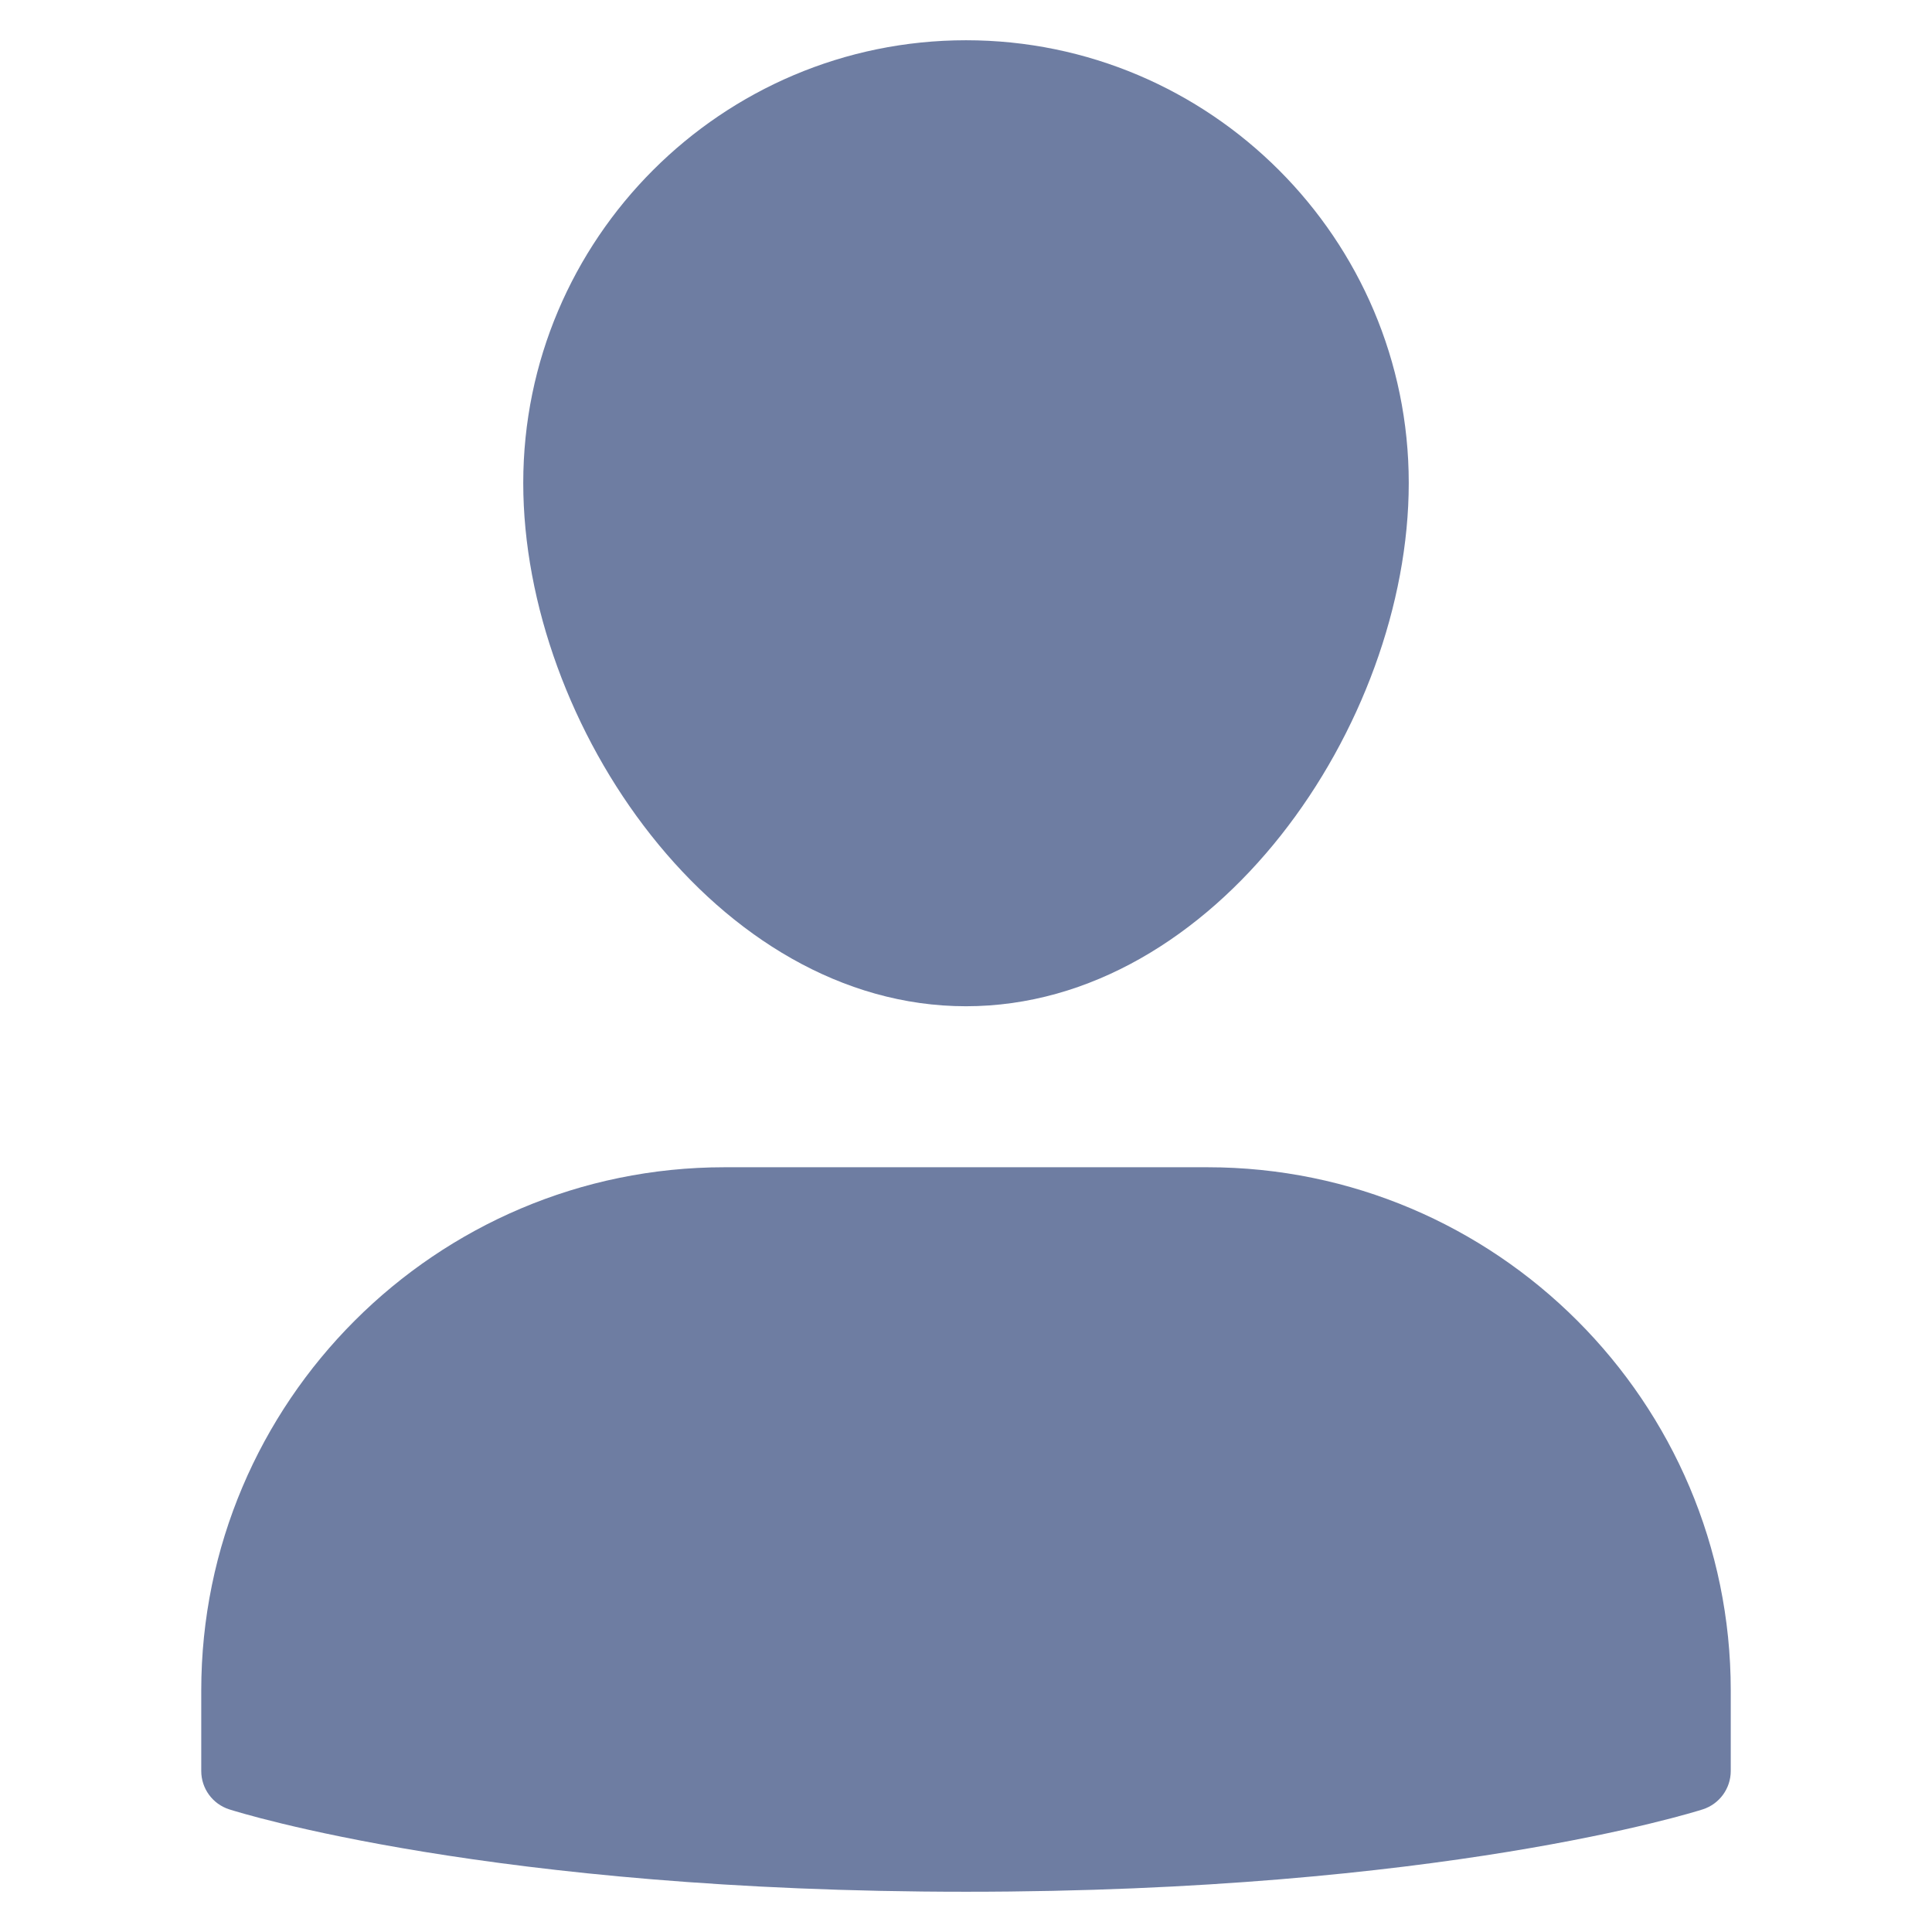
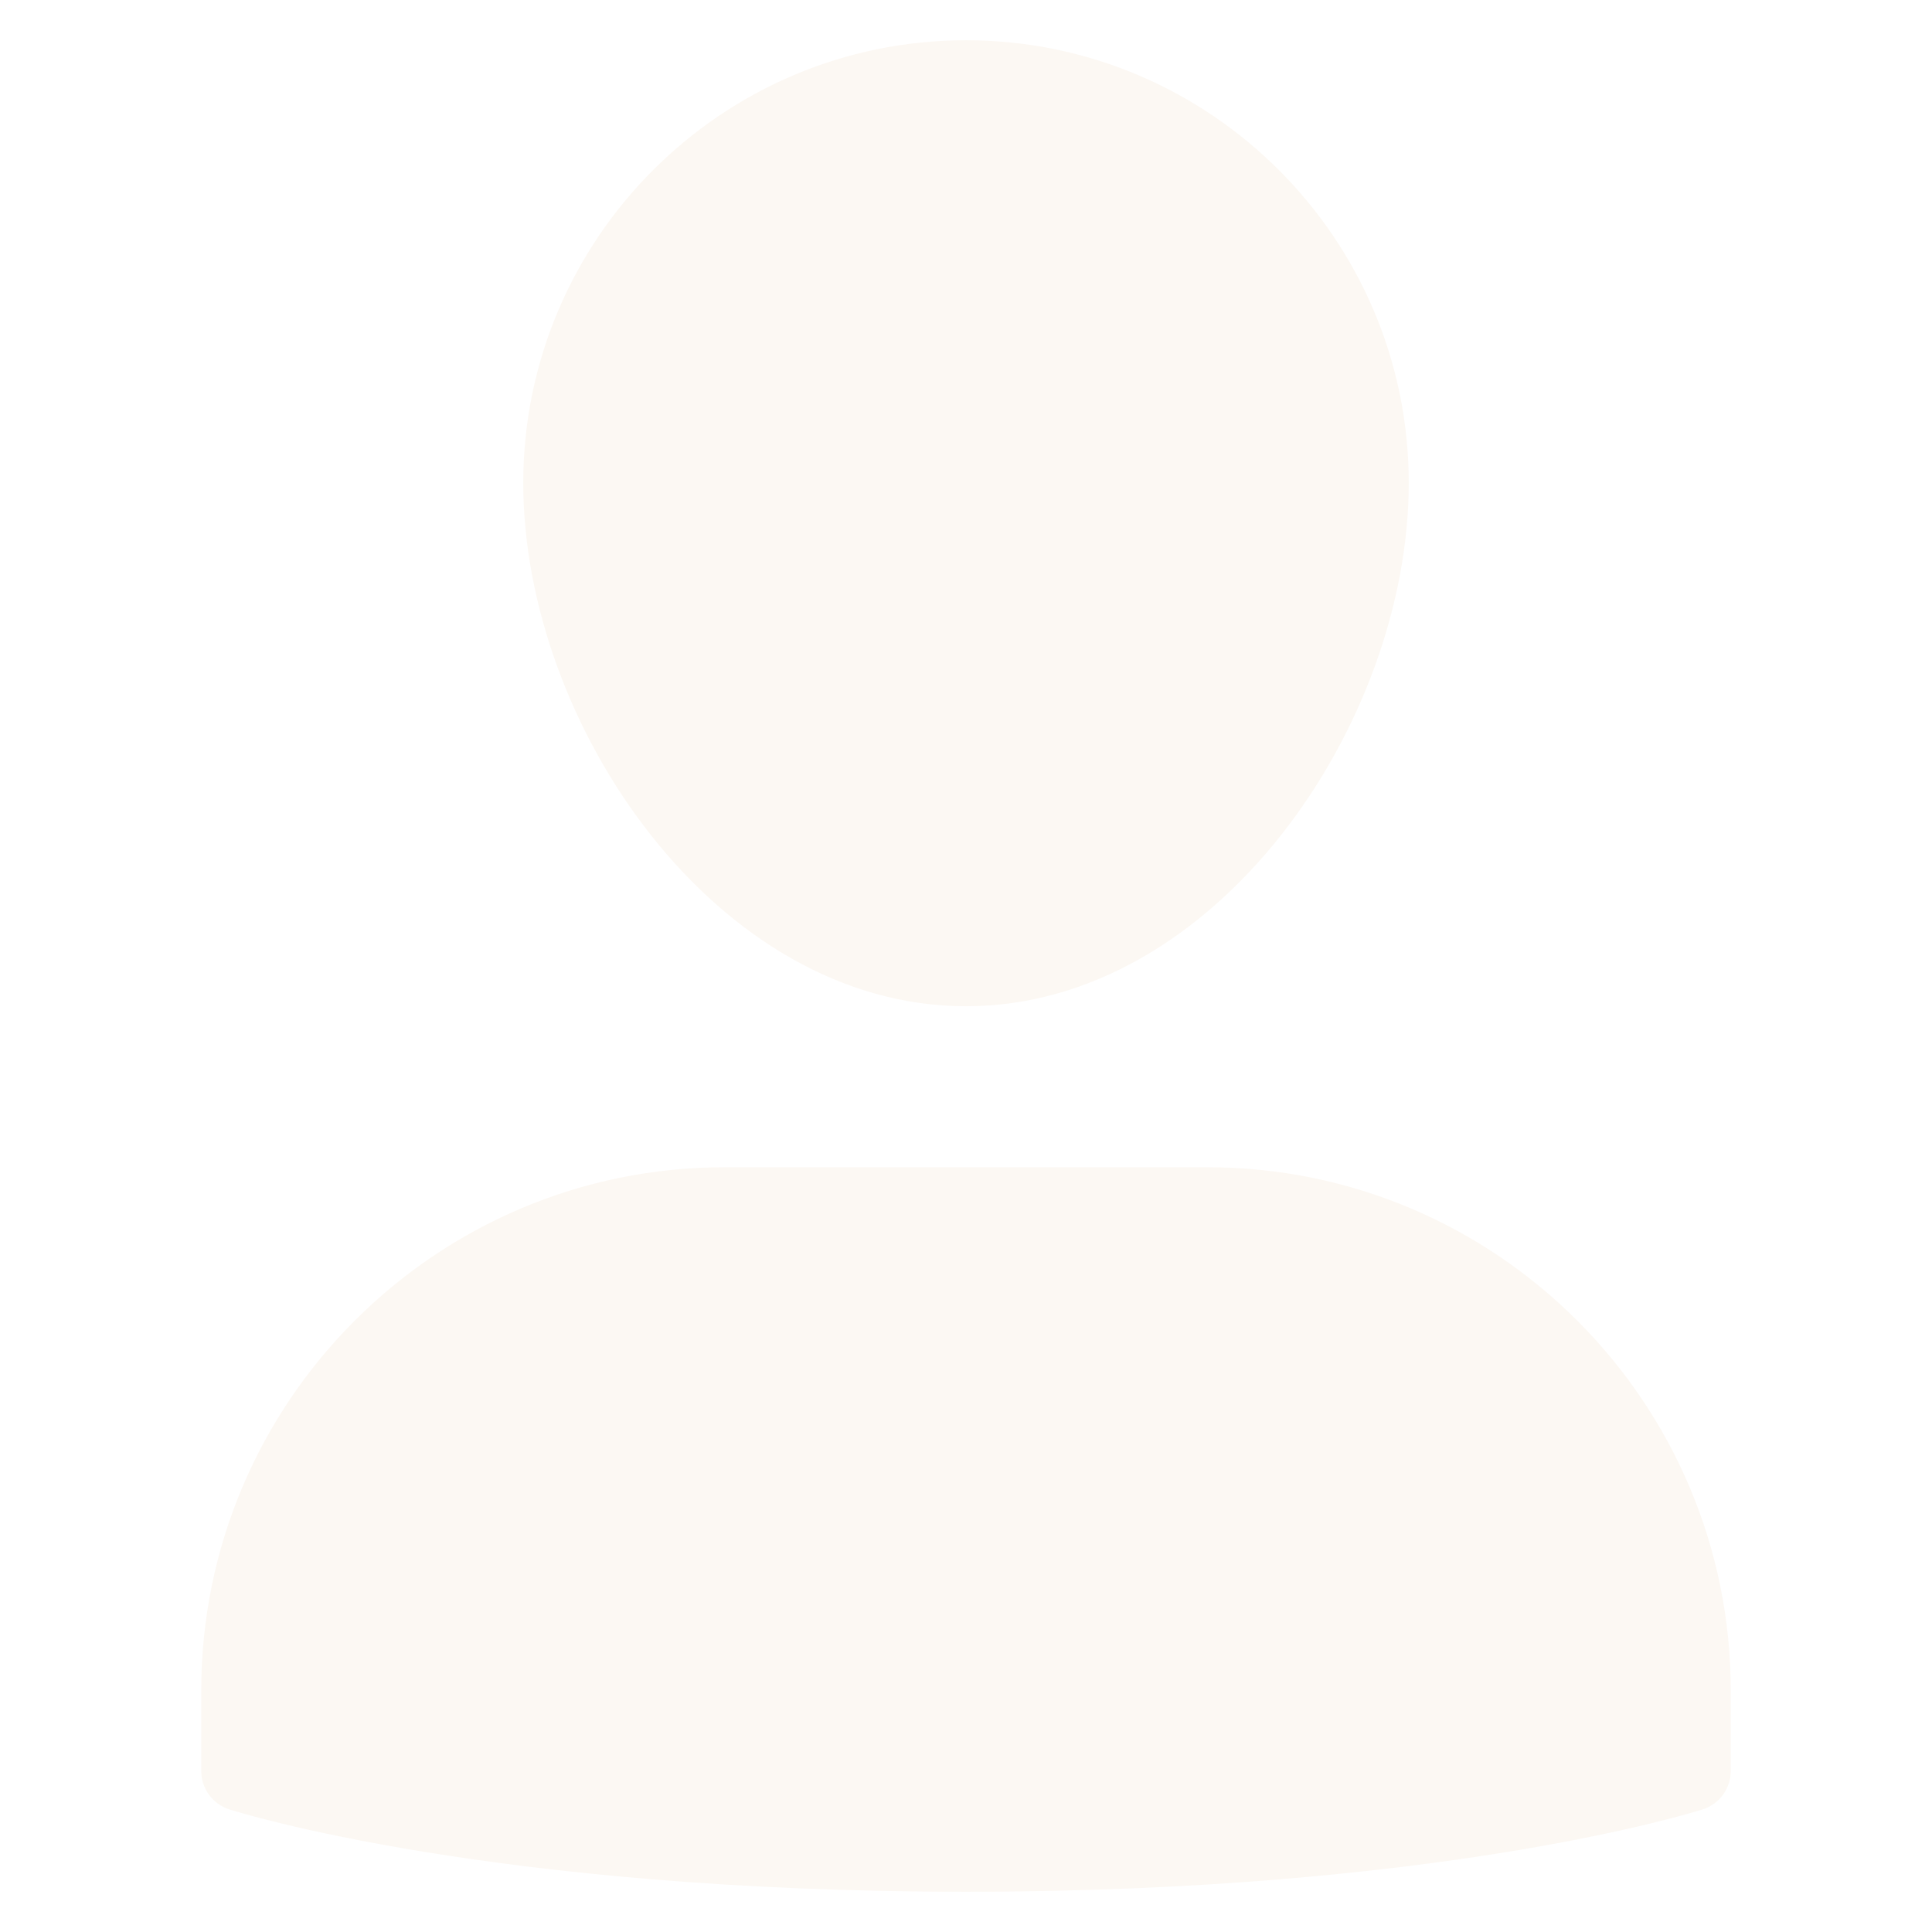
<svg xmlns="http://www.w3.org/2000/svg" width="48" height="48" viewBox="0 0 48 48">
-   <g class="nc-icon-wrapper" fill="#6e7da2">
-     <path fill="#6e7da2" d="M30,29H18c-7.168,0-13,5.832-13,13v2c0,0.435,0.281,0.82,0.695,0.953 C5.957,45.036,12.229,47,24,47s18.043-1.964,18.305-2.047C42.719,44.82,43,44.435,43,44v-2C43,34.832,37.168,29,30,29z" />
+   <g class="nc-icon-wrapper" fill="#fcf8f3">
+     <path fill="#fcf8f3" d="M30,29H18c-7.168,0-13,5.832-13,13v2c0,0.435,0.281,0.82,0.695,0.953 C5.957,45.036,12.229,47,24,47s18.043-1.964,18.305-2.047C42.719,44.82,43,44.435,43,44v-2C43,34.832,37.168,29,30,29z" />
    <path data-color="color-2" d="M24,25c6.195,0,11-6.988,11-13c0-6.065-4.935-11-11-11S13,5.935,13,12C13,18.012,17.805,25,24,25z" />
  </g>
</svg>
